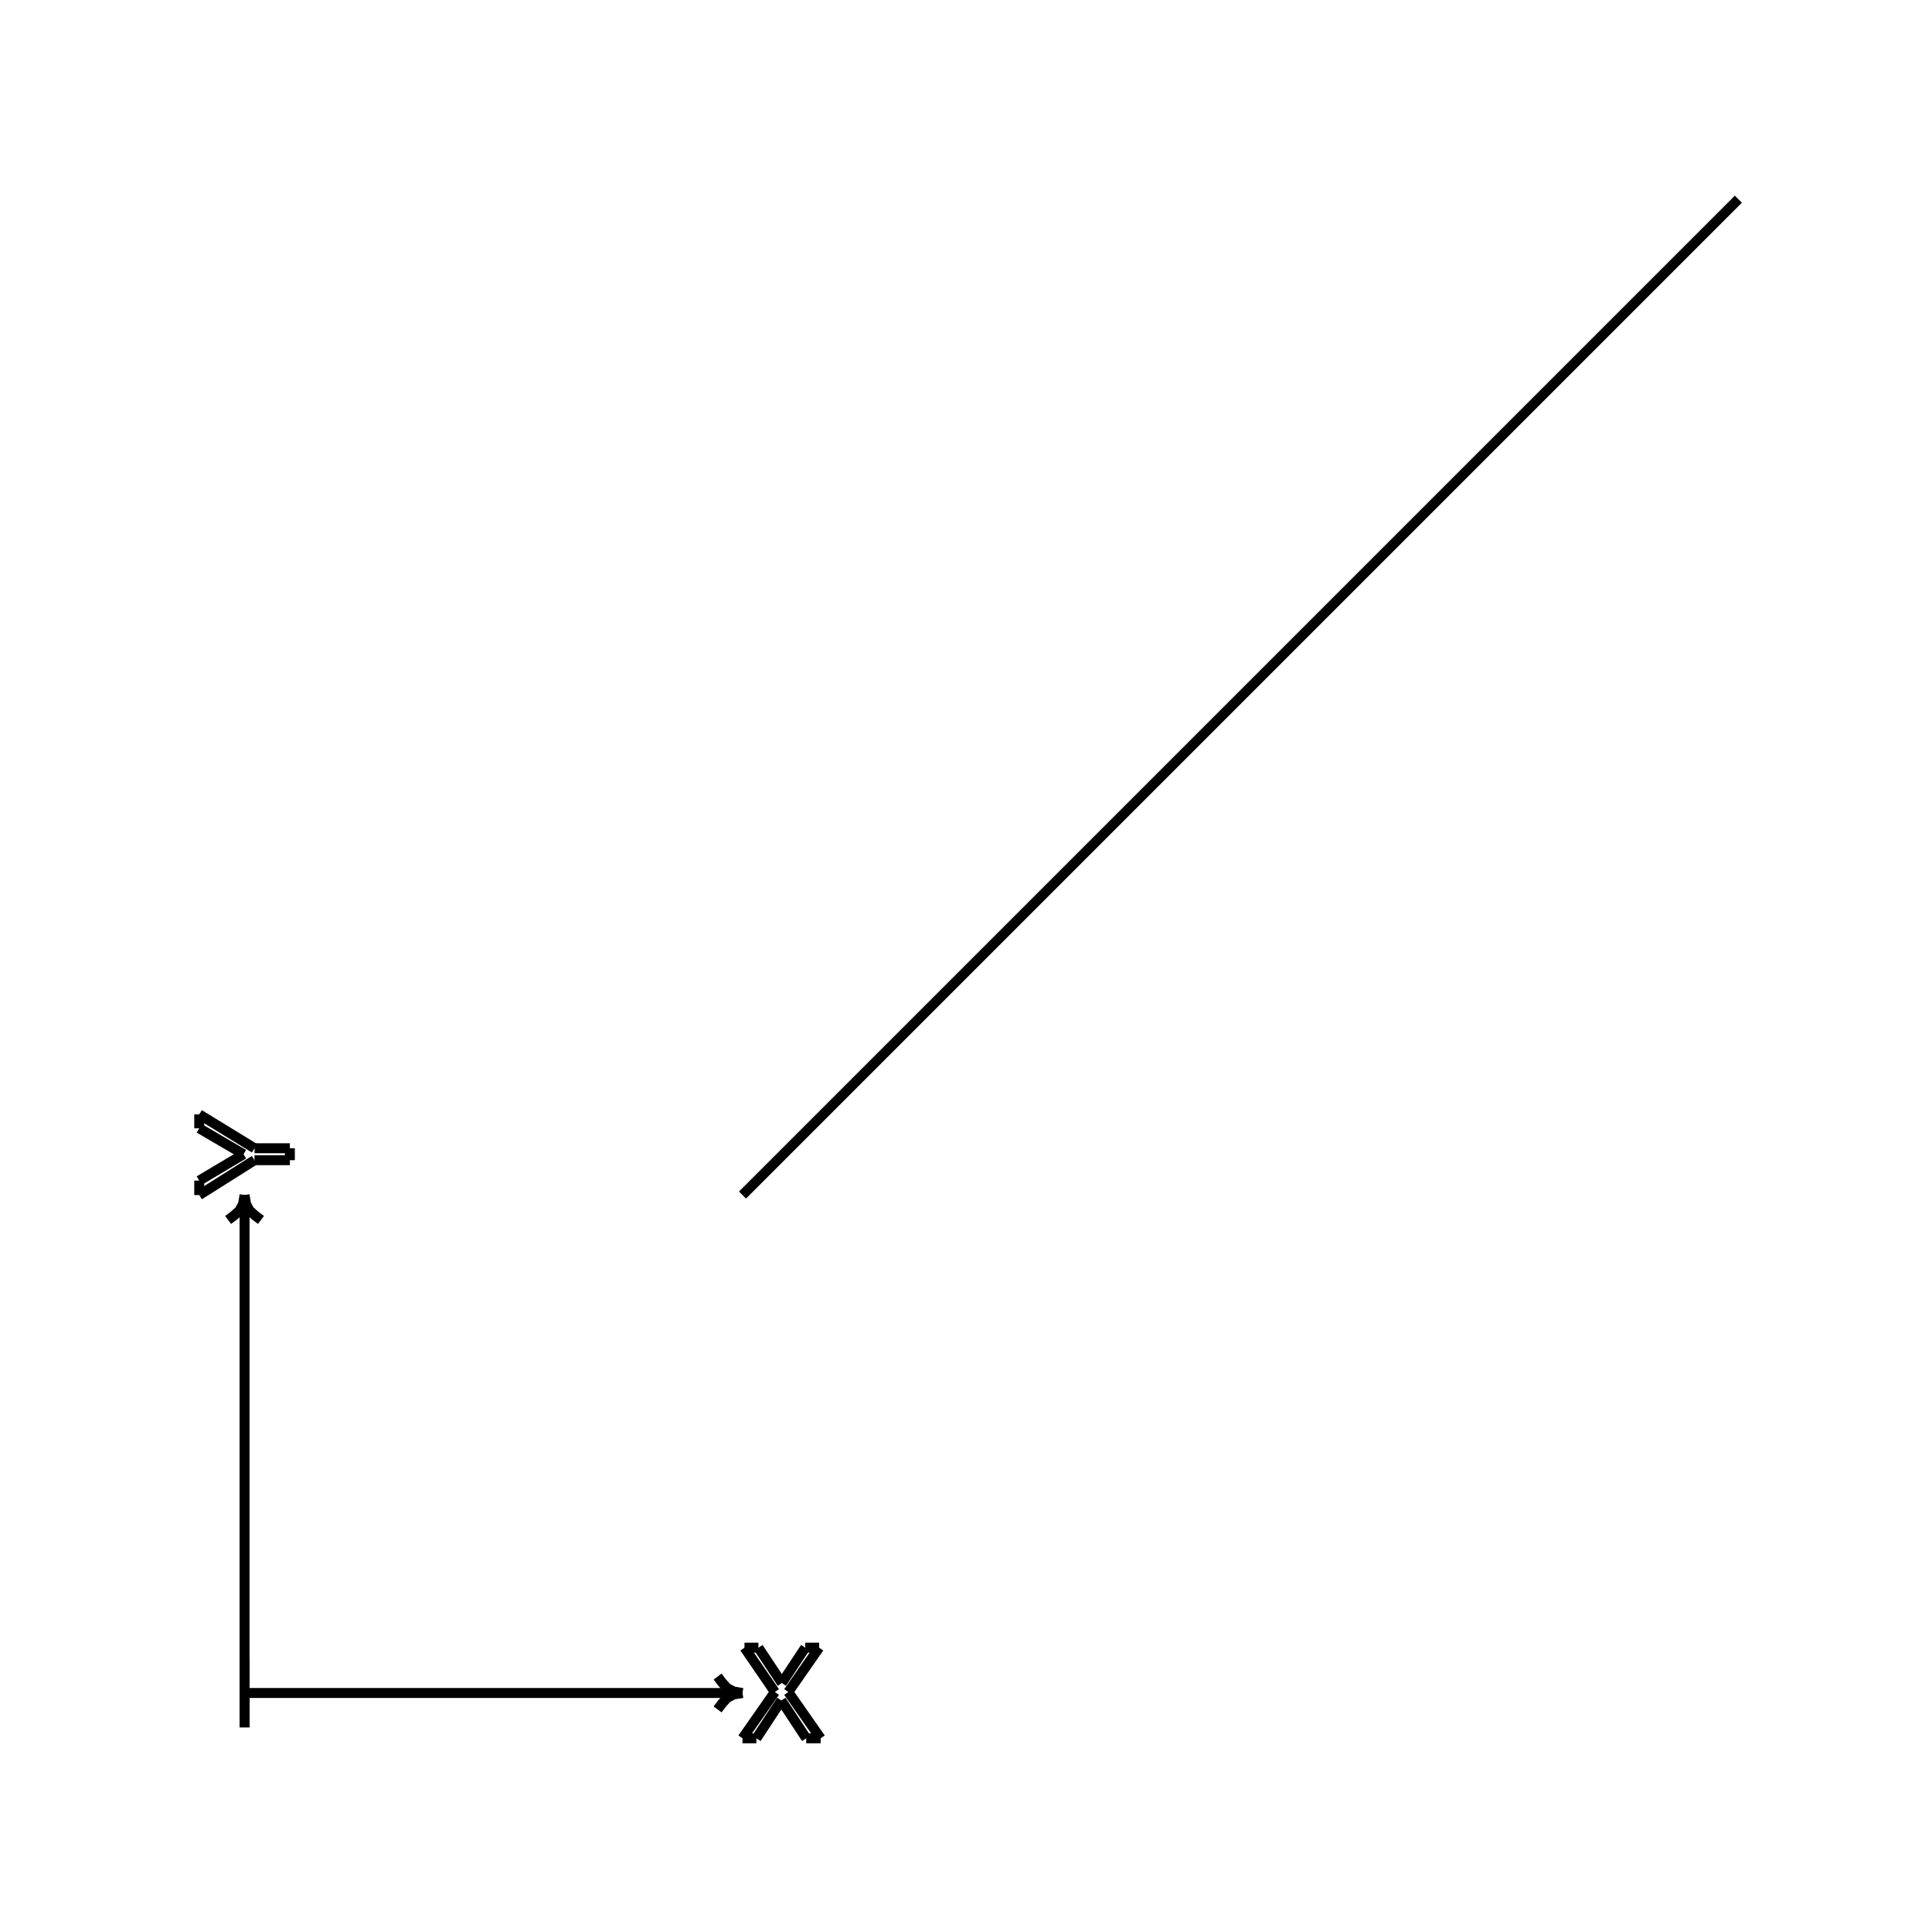
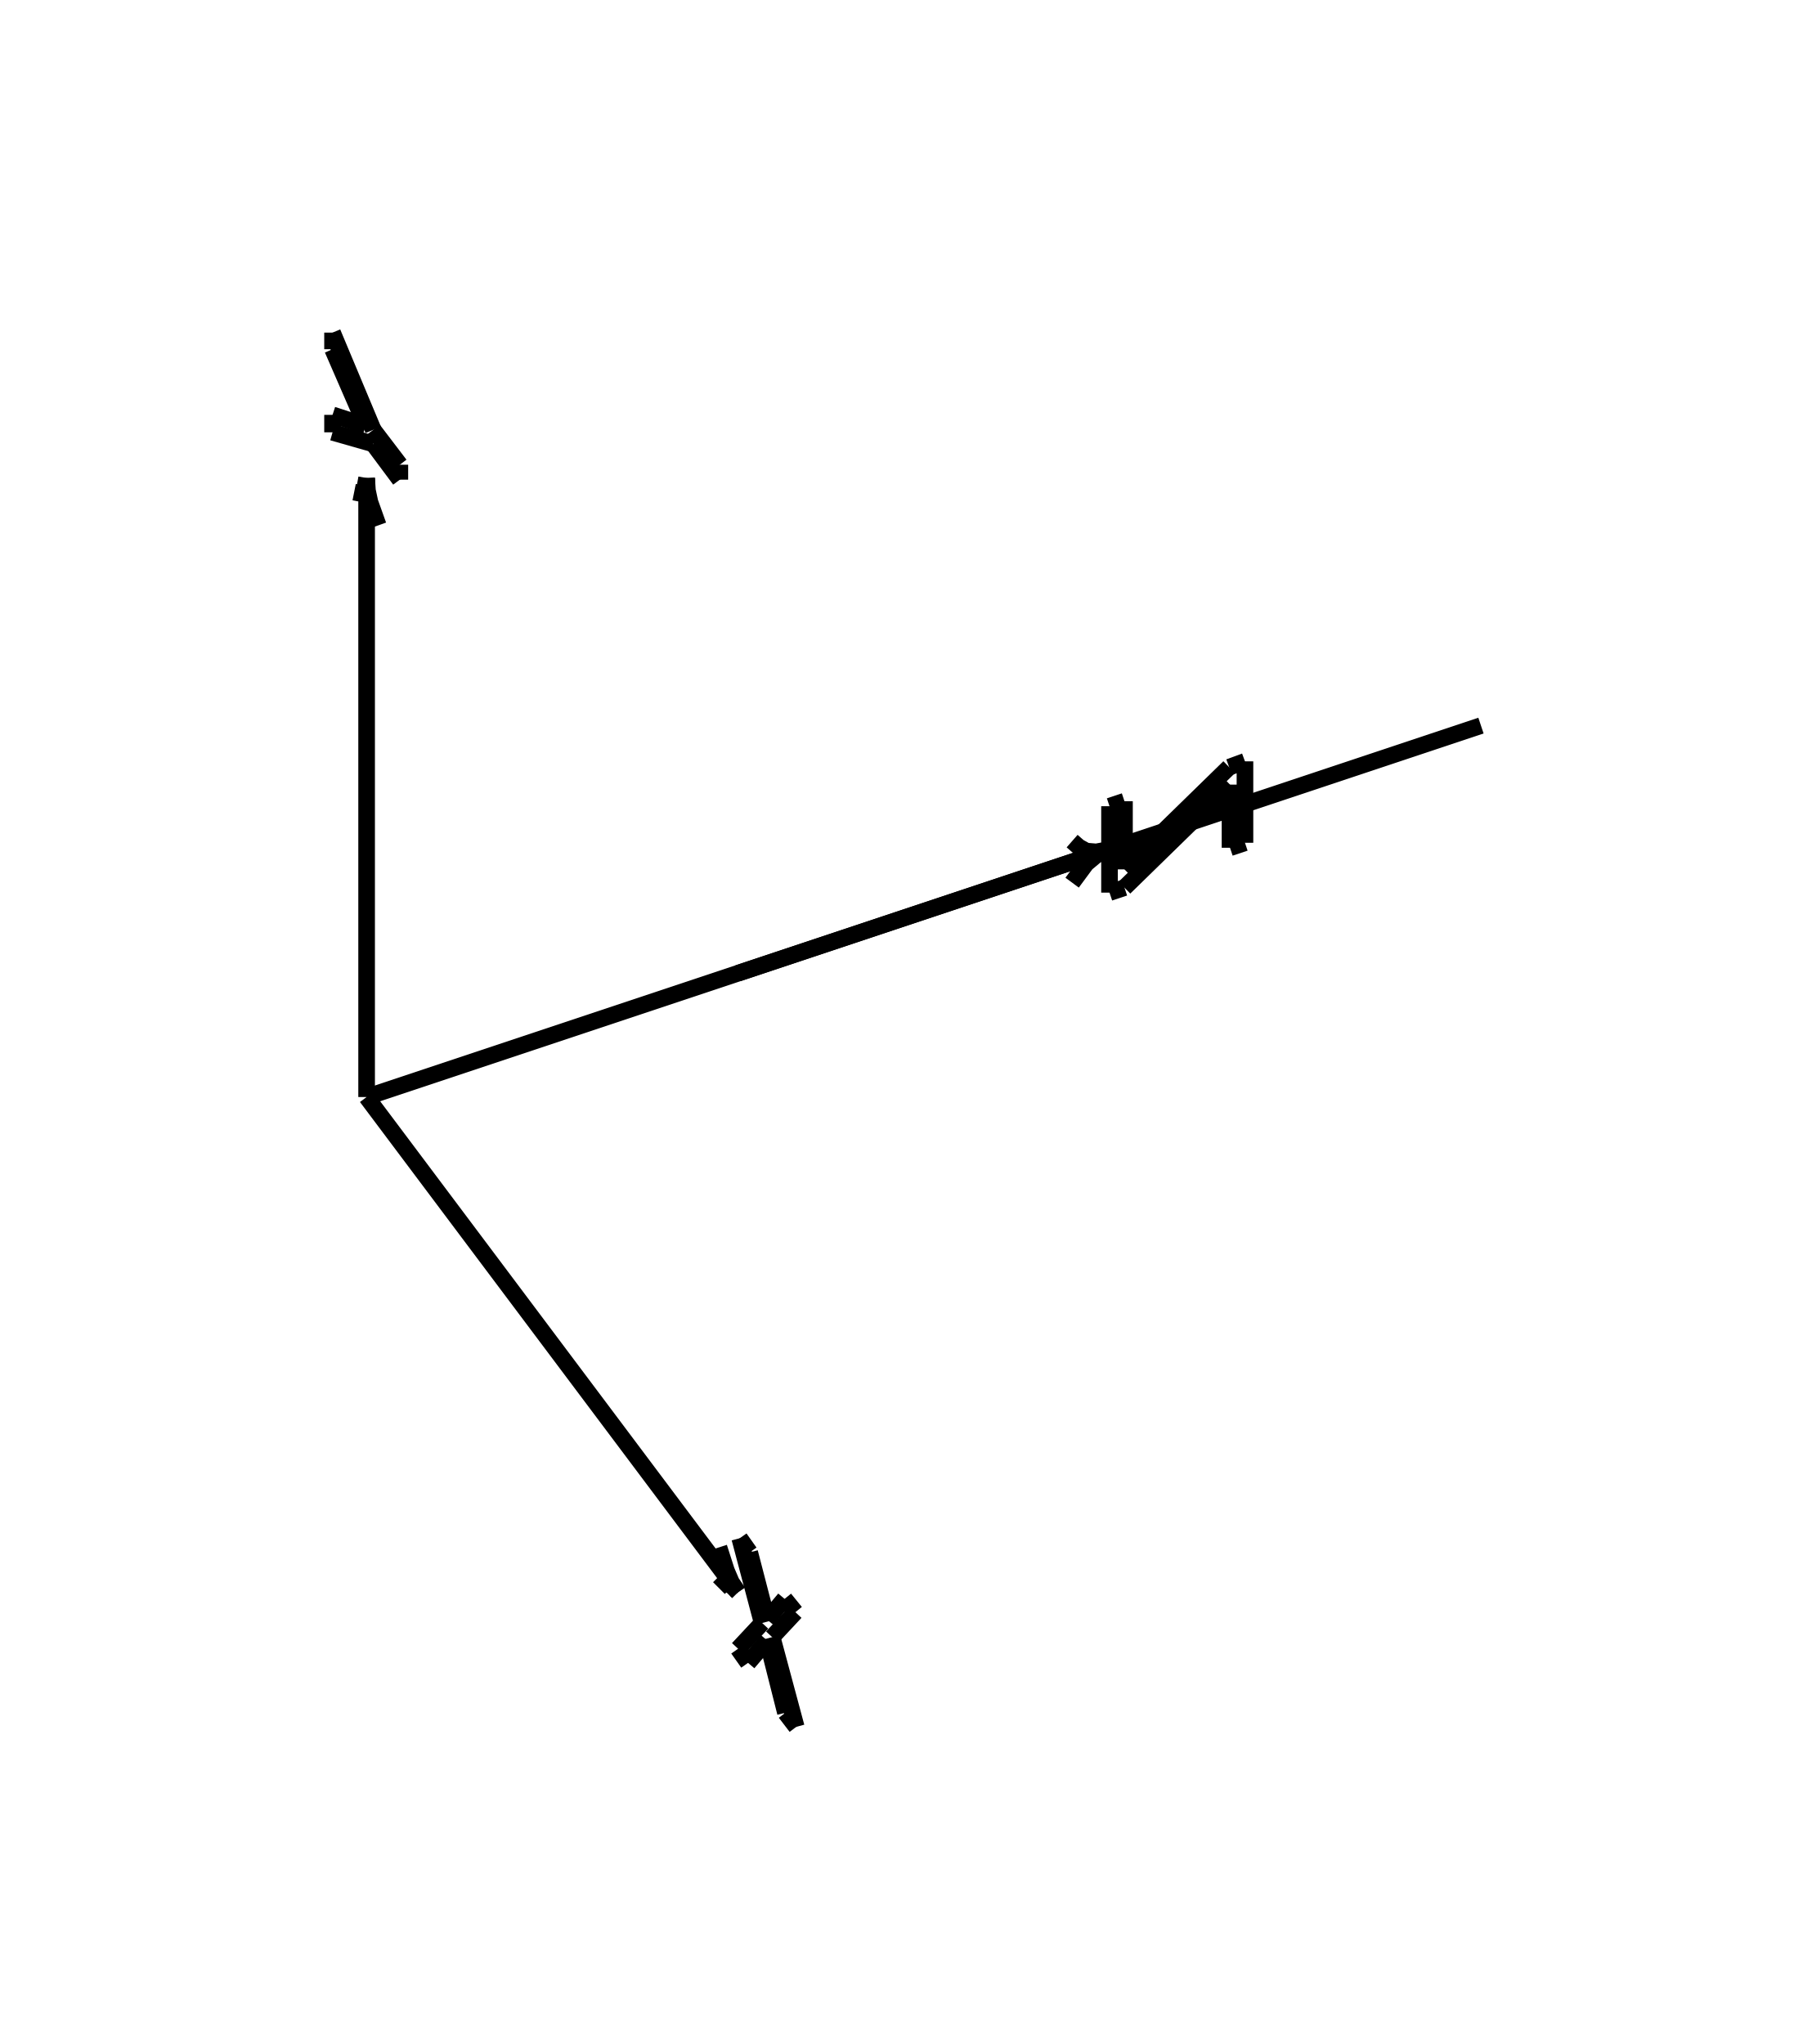
- <svg xmlns="http://www.w3.org/2000/svg" width="194" height="194">
-   <g transform="scale(50, -50)   translate(0.4911251,-3.4)" stroke-width="0.02" fill="none">
+ <svg xmlns="http://www.w3.org/2000/svg" width="109" height="123">
+   <g transform="scale(50, -50)   translate(1.33518,-1.022298)" stroke-width="0.02" fill="none">
    <g stroke="rgb(160,160,160)" fill="none" stroke-dasharray="0.02,0.02">
    
        </g>
    <g stroke="rgb(0,0,0)" fill="none">
-       <path d="M1.0,1.0 L3.0,3.0 " />
-       <path d="M0.0,0.0 L1.0,0.0 " />
-       <path d="M0.0,0.0 L0.0,1.0 " />
-       <path d="M1.0,0.0 L0.982,0.003 L0.969,0.01 L0.959,0.021 L0.95,0.033 " />
-       <path d="M1.0,0.0 L0.982,-0.003 L0.969,-0.01 L0.959,-0.021 L0.95,-0.033 " />
-       <path d="M0.0,1.0 L-0.003,0.982 L-0.01,0.969 L-0.021,0.959 L-0.033,0.95 " />
-       <path d="M0.0,1.0 L0.003,0.982 L0.01,0.969 L0.021,0.959 L0.033,0.95 " />
-       <path d="M0.0,0.0 L-1.994931997373328e-18,0.003 L-3.469446951953614e-18,0.01 L-5.551115123125779e-18,0.033 " />
-       <path d="M0.0,0.0 L-1.994931997373328e-18,-0.003 L-3.469446951953614e-18,-0.01 L-5.551115123125779e-18,-0.033 " />
-       <path d="M1.154,0.091 L1.092,0.002 " />
-       <path d="M1.092,0.002 L1.157,-0.091 " />
-       <path d="M1.157,-0.091 L1.128,-0.091 " />
-       <path d="M1.128,-0.091 L1.078,-0.015 " />
-       <path d="M1.078,-0.015 L1.028,-0.091 " />
-       <path d="M1.028,-0.091 L1.0,-0.091 " />
-       <path d="M1.0,-0.091 L1.065,0.002 " />
-       <path d="M1.065,0.002 L1.004,0.091 " />
-       <path d="M1.004,0.091 L1.032,0.091 " />
-       <path d="M1.032,0.091 L1.079,0.02 " />
-       <path d="M1.079,0.02 L1.126,0.091 " />
-       <path d="M1.126,0.091 L1.154,0.091 " />
-       <path d="M-0.091,1.162 L0.02,1.094 " />
-       <path d="M0.02,1.094 L0.091,1.094 " />
-       <path d="M0.091,1.094 L0.091,1.07 " />
-       <path d="M0.091,1.07 L0.02,1.07 " />
-       <path d="M0.02,1.07 L-0.091,1 " />
-       <path d="M-0.091,1.0 L-0.091,1.029 " />
-       <path d="M-0.091,1.029 L-0.002,1.082 " />
-       <path d="M-0.002,1.082 L-0.091,1.134 " />
-       <path d="M-0.091,1.134 L-0.091,1.162 " />
-       <path d="M-6.924979976026999e-18,-0.062 L7.646697222178182e-18,0.069 " />
-       <path d="M7.64669722217818e-18,0.069 L-4.454806026380859e-18,-0.04 " />
-       <path d="M-4.454806026380858e-18,-0.04 L7.702172233337026e-18,0.069 " />
-       <path d="M7.702172233337024e-18,0.069 L0.0,0.0 " />
-       <path d="M0.0,0.0 L-7.702172233337024e-18,-0.069 " />
-       <path d="M-7.702172233337024e-18,-0.069 L4.454806026380857e-18,0.04 " />
-       <path d="M4.454806026380856e-18,0.04 L-6.9249799760269996e-18,-0.062 " />
+       <path d="M-0.447,-0.149 L0.447,0.149 " />
+       <path d="M-0.894,-0.298 L-0.447,-0.894 " />
+       <path d="M-0.894,-0.298 L-0.894,0.447 " />
+       <path d="M-0.894,-0.298 L1.1102230246251565e-16,5.551115123125783e-17 " />
+       <path d="M-0.447,-0.894 L-0.455,-0.882 L-0.461,-0.868 L-0.47,-0.84 " />
+       <path d="M-0.447,-0.894 L-0.455,-0.886 L-0.461,-0.884 L-0.466,-0.885 L-0.47,-0.889 " />
+       <path d="M-0.894,0.447 L-0.896,0.436 L-0.899,0.43 L-0.904,0.429 L-0.909,0.43 " />
+       <path d="M-0.894,0.447 L-0.893,0.432 L-0.89,0.418 L-0.88,0.39 " />
+       <path d="M0.0,0.0 L-0.016,-0.003 L-0.028,-0.002 L-0.037,0.003 L-0.045,0.01 " />
+       <path d="M0.0,0.0 L-0.016,-0.007 L-0.028,-0.017 L-0.045,-0.04 " />
+       <path d="M-0.378,-0.918 L-0.406,-0.948 " />
+       <path d="M-0.406,-0.948 L-0.377,-1.056 " />
+       <path d="M-0.377,-1.056 L-0.39,-1.039 " />
+       <path d="M-0.39,-1.039 L-0.412,-0.952 " />
+       <path d="M-0.412,-0.952 L-0.435,-0.979 " />
+       <path d="M-0.435,-0.979 L-0.447,-0.962 " />
+       <path d="M-0.447,-0.962 L-0.418,-0.931 " />
+       <path d="M-0.418,-0.931 L-0.445,-0.829 " />
+       <path d="M-0.445,-0.829 L-0.433,-0.846 " />
+       <path d="M-0.433,-0.846 L-0.412,-0.927 " />
+       <path d="M-0.412,-0.927 L-0.391,-0.902 " />
+       <path d="M-0.391,-0.902 L-0.378,-0.918 " />
+       <path d="M-0.935,0.622 L-0.886,0.505 " />
+       <path d="M-0.886,0.505 L-0.854,0.463 " />
+       <path d="M-0.854,0.463 L-0.854,0.445 " />
+       <path d="M-0.854,0.445 L-0.886,0.488 " />
+       <path d="M-0.886,0.488 L-0.935,0.502 " />
+       <path d="M-0.935,0.502 L-0.935,0.523 " />
+       <path d="M-0.935,0.523 L-0.895,0.51 " />
+       <path d="M-0.895,0.51 L-0.935,0.602 " />
+       <path d="M-0.935,0.602 L-0.935,0.622 " />
+       <path d="M0.163,0.008 L0.163,0.106 " />
+       <path d="M0.163,0.106 L0.144,0.099 " />
+       <path d="M0.144,0.099 L0.018,-0.024 " />
+       <path d="M0.018,-0.024 L0.018,0.058 " />
+       <path d="M0.018,0.058 L-9.020562075079397e-17,0.052 " />
+       <path d="M0.0,0.052 L3.444516137630592e-18,-2.7755575615628914e-17 " />
+       <path d="M3.444516137630592e-18,-2.7755575615628914e-17 L6.889032275261184e-18,-0.052 " />
+       <path d="M0.0,-0.052 L0.018,-0.046 " />
+       <path d="M0.018,-0.046 L0.145,0.078 " />
+       <path d="M0.145,0.078 L0.145,0.002 " />
+       <path d="M0.145,0.002 L0.163,0.008 " />
    </g>
  </g>
</svg>
